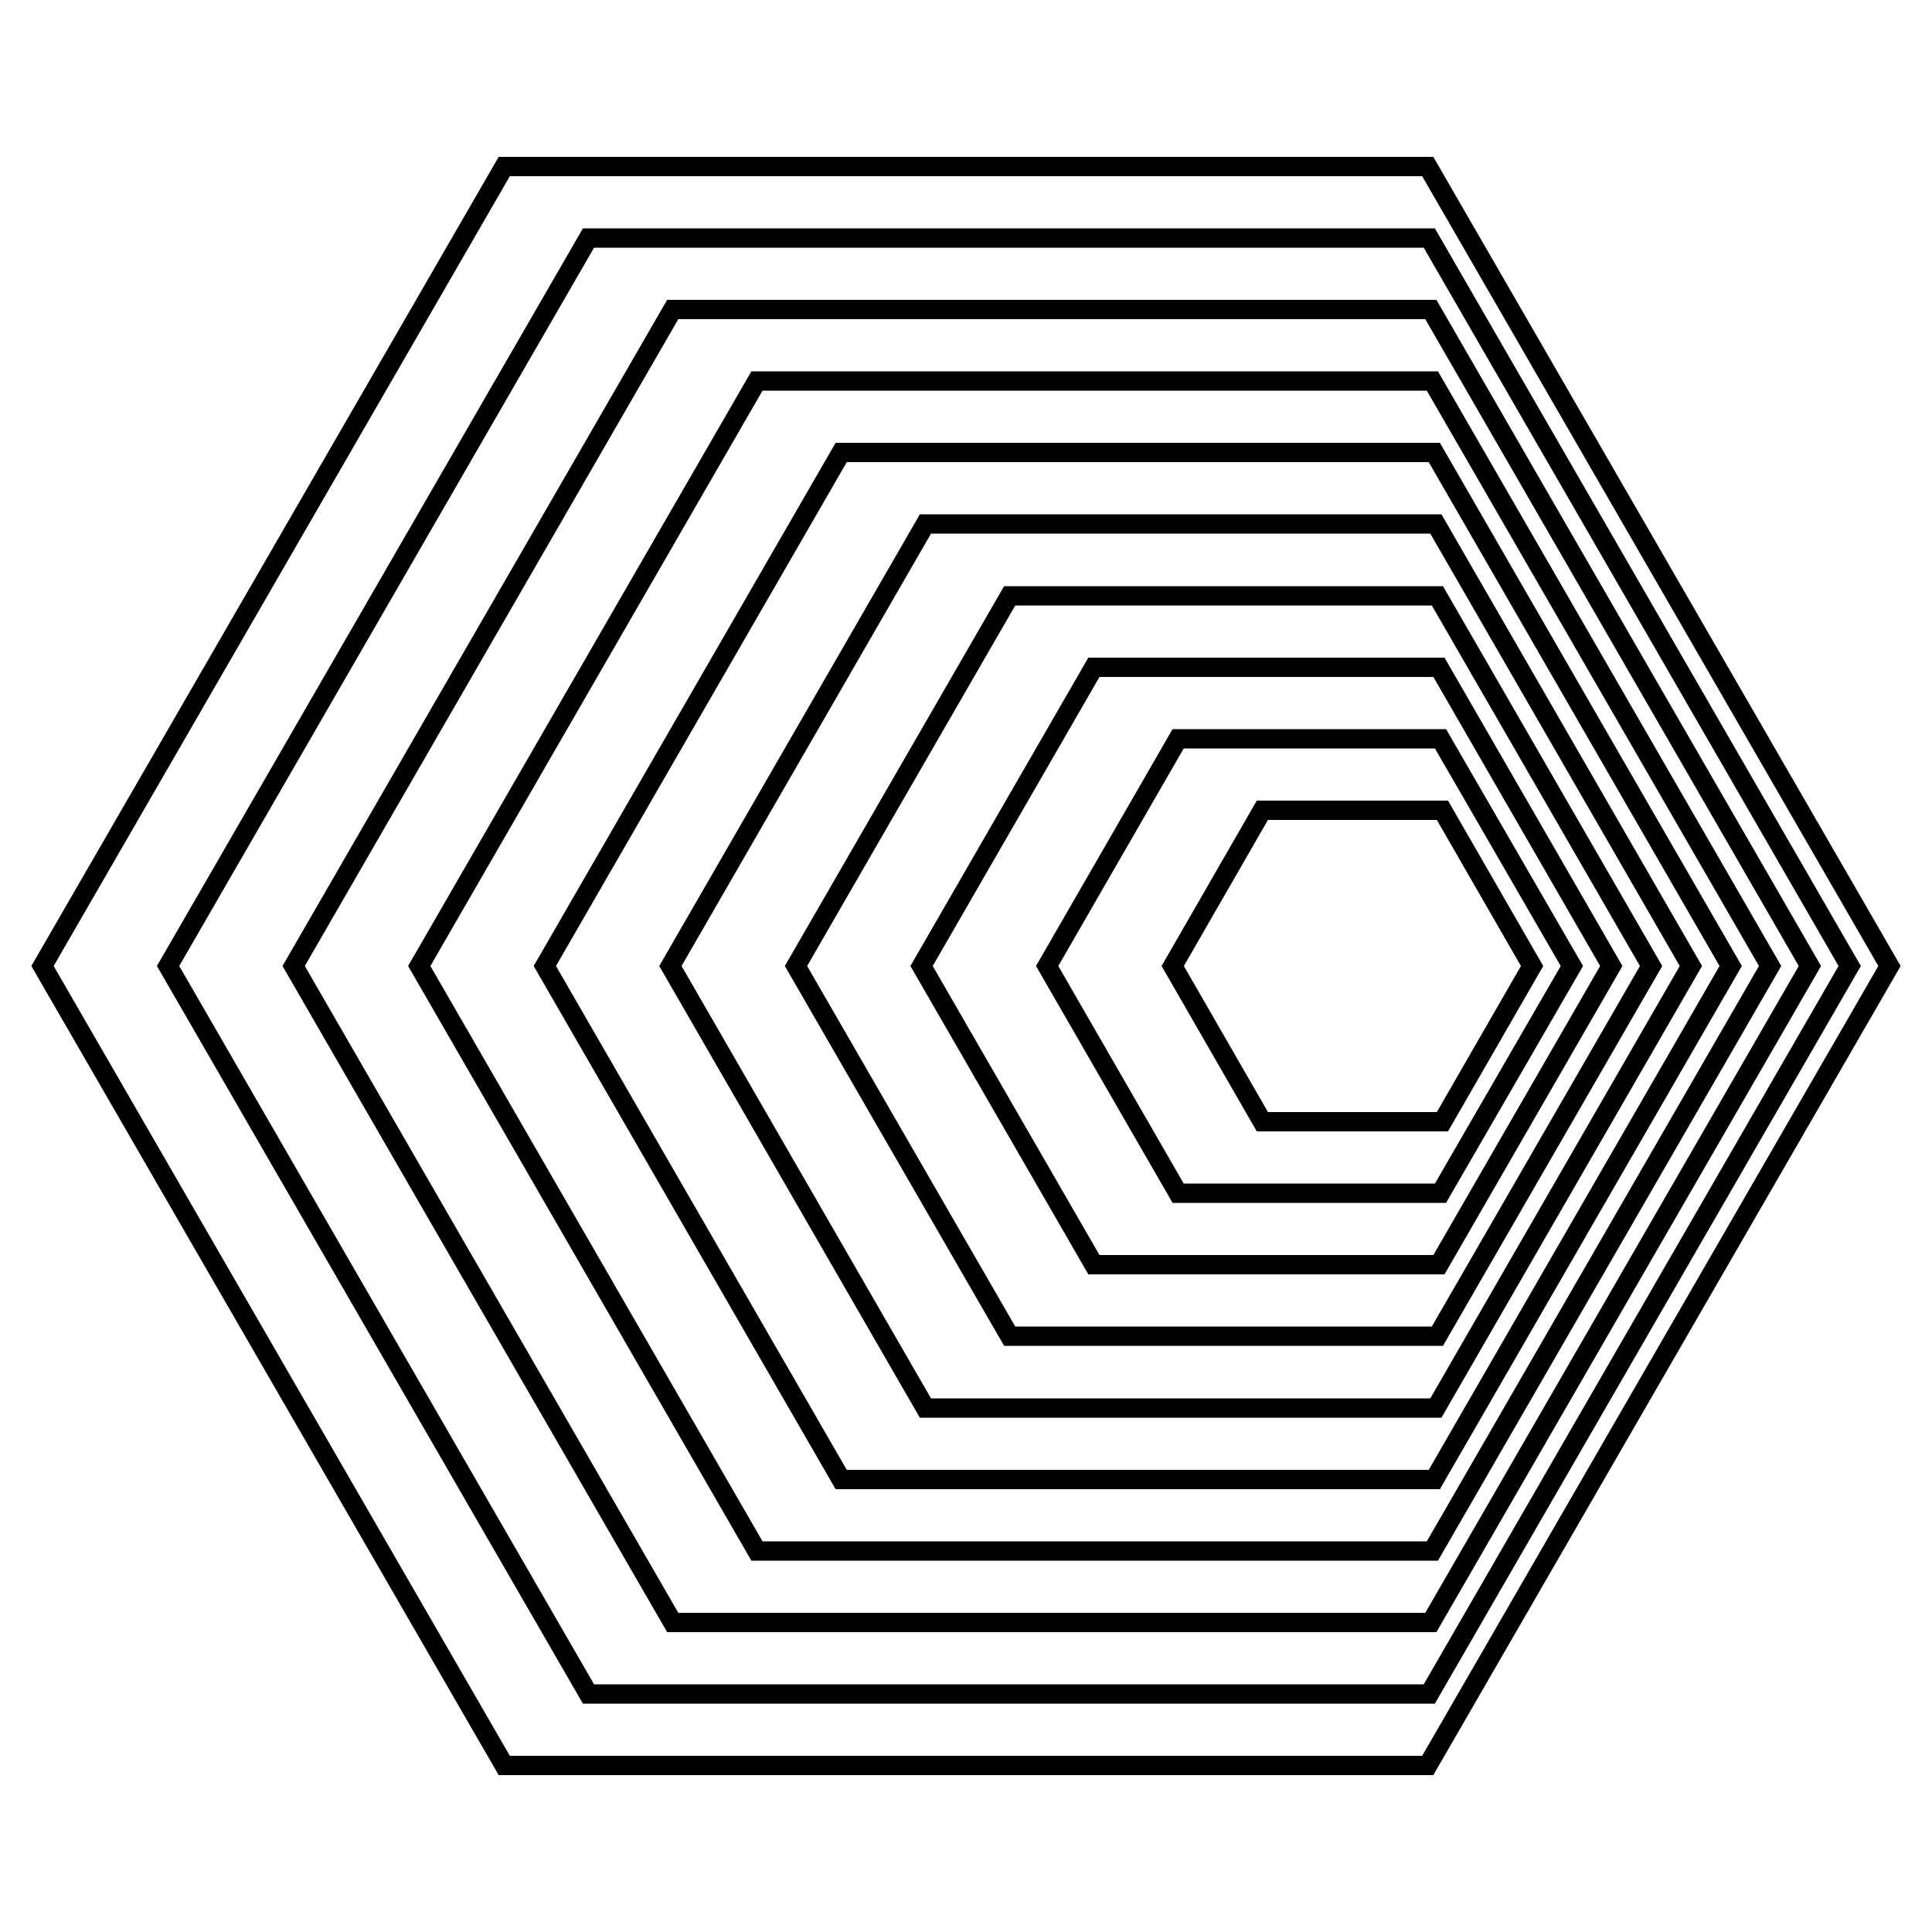
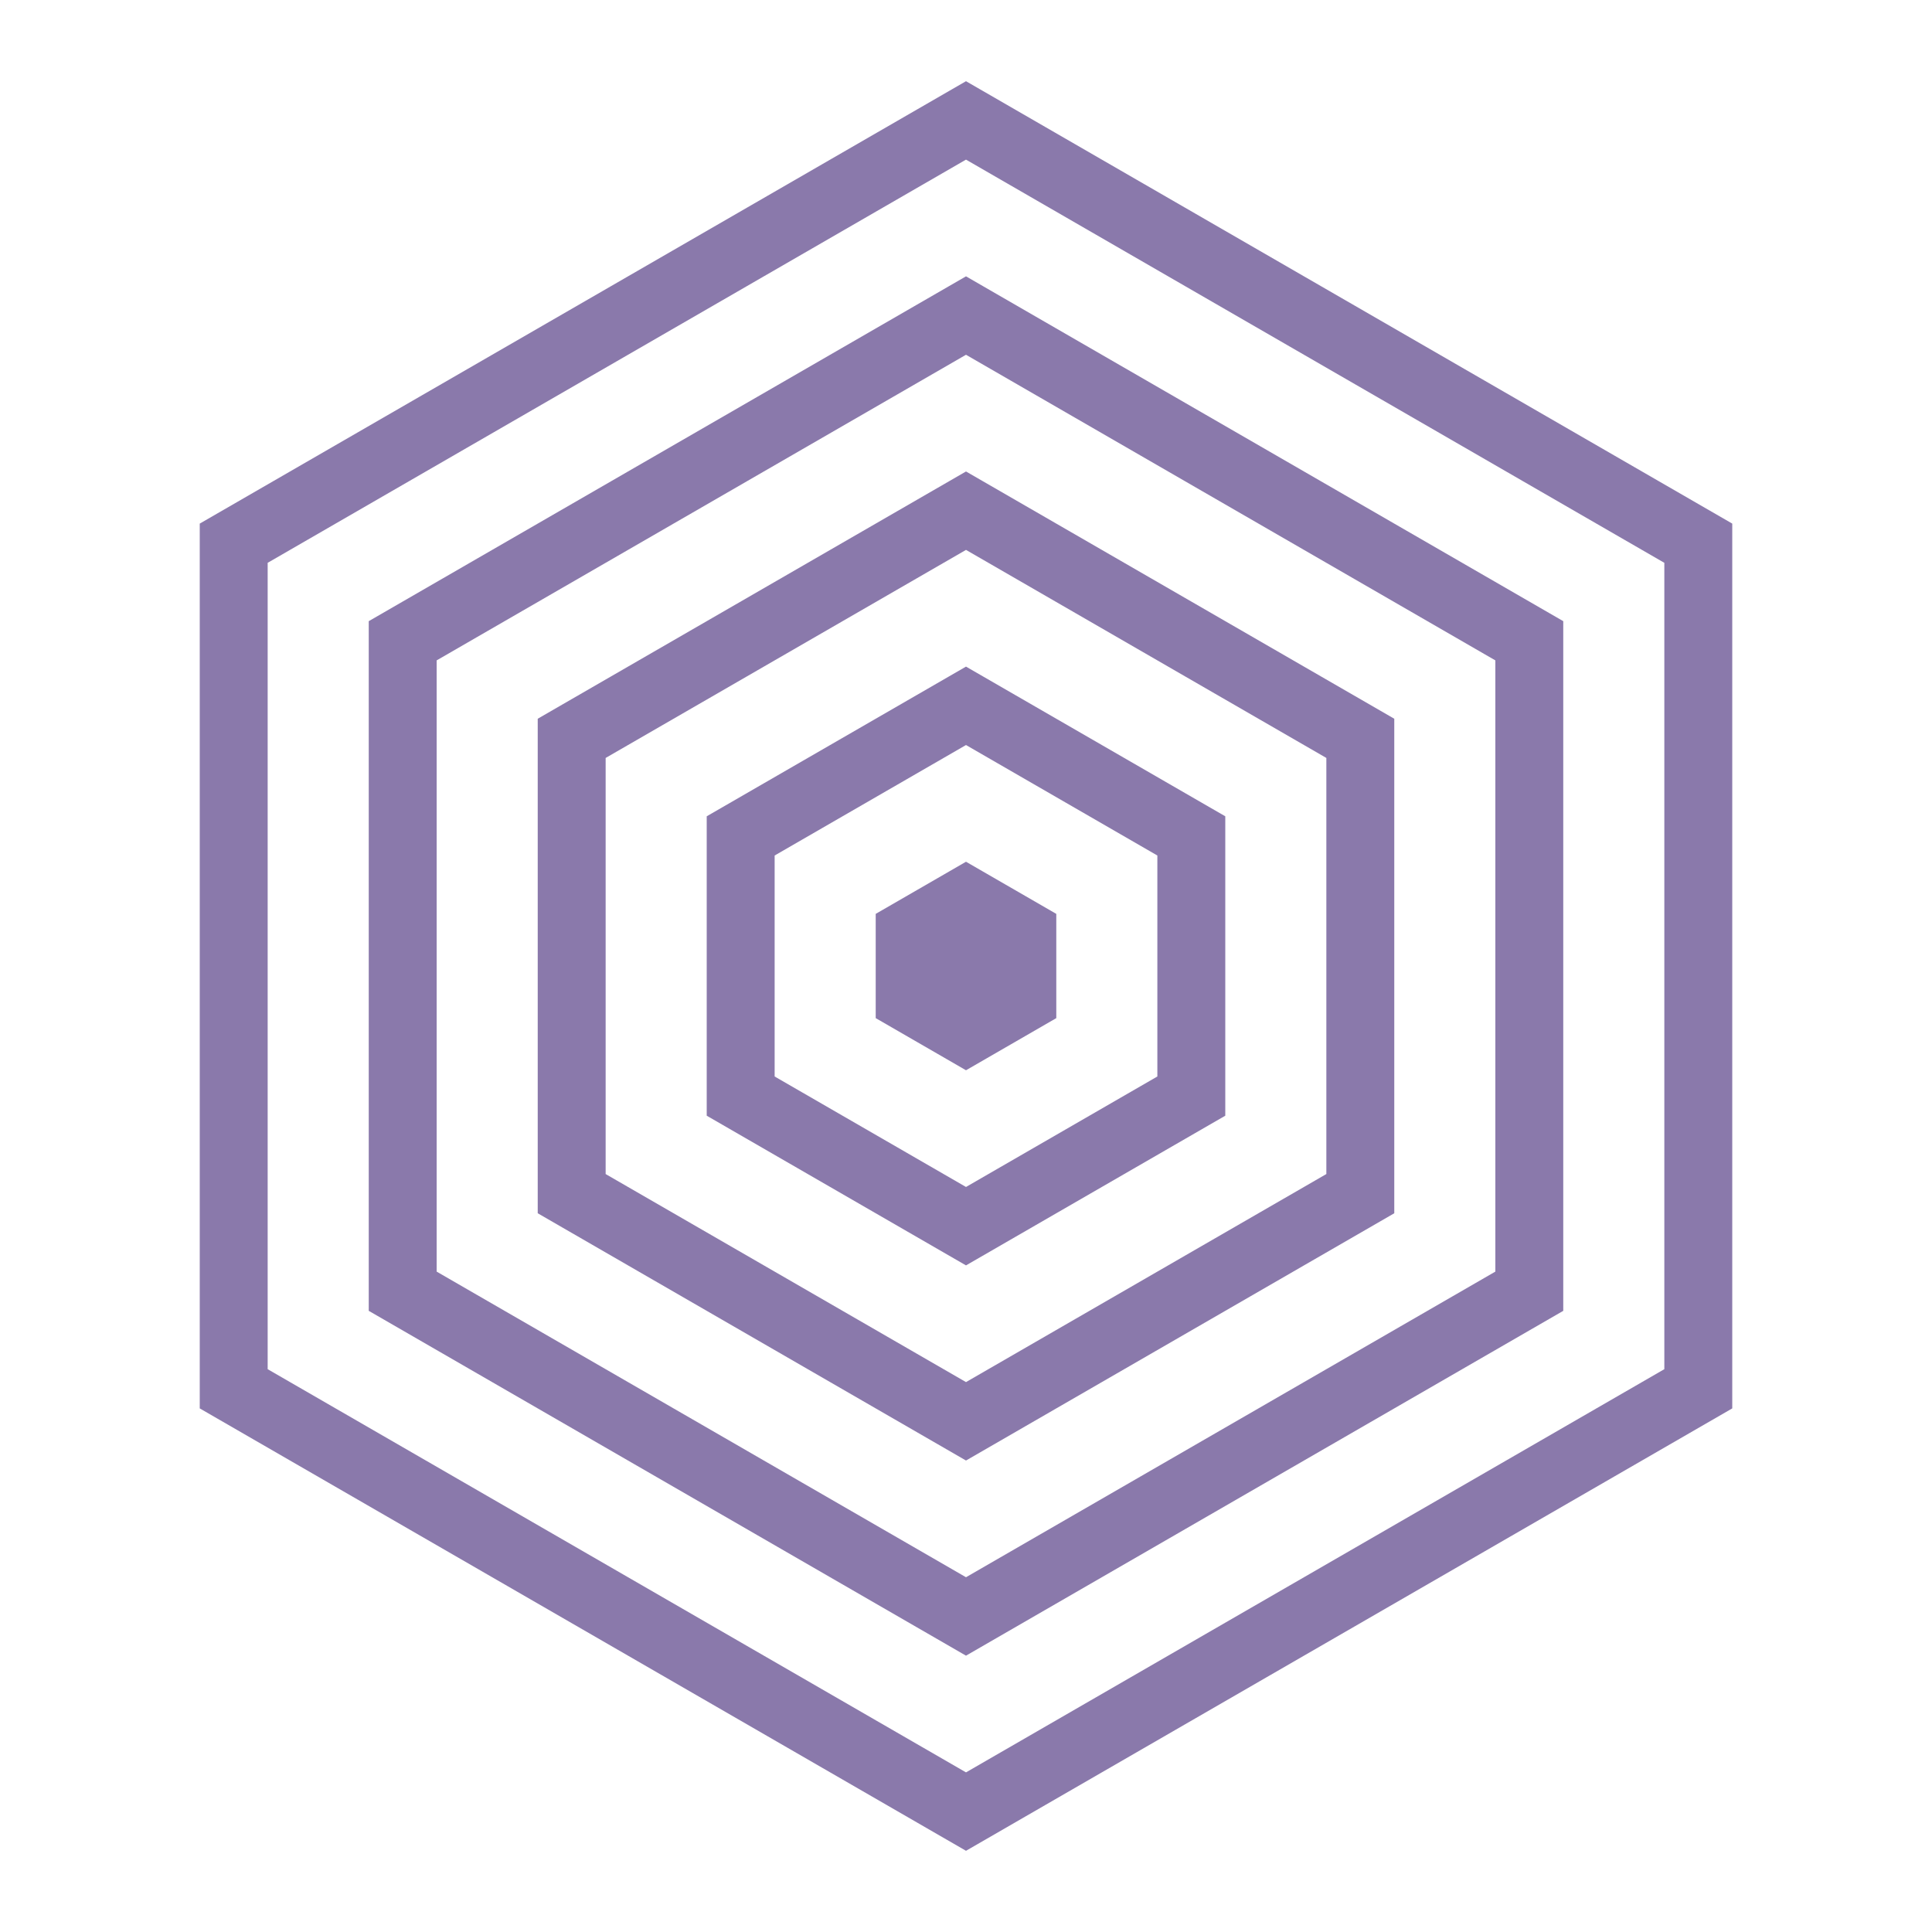
- <svg xmlns="http://www.w3.org/2000/svg" id="logo-57" width="80" height="80" viewBox="0 0 50 50" fill="none">
-   <path class="stroke" d="M36.95 4.31H13.05L1.1 25L13.05 45.69H36.95L48.9 25L36.95 4.31Z" stroke="black" stroke-width="0.5" stroke-miterlimit="10" />
-   <path class="stroke" d="M36.99 6.16H15.23L4.35 25L15.23 43.84H36.99L47.87 25L36.99 6.16Z" stroke="black" stroke-width="0.5" stroke-miterlimit="10" />
-   <path class="stroke" d="M37.03 8.01H17.41L7.6 25L17.41 41.99H37.03L46.84 25L37.03 8.01Z" stroke="black" stroke-width="0.5" stroke-miterlimit="10" />
-   <path class="stroke" d="M37.07 9.86H19.59L10.85 25L19.59 40.14H37.07L45.81 25L37.07 9.86Z" stroke="black" stroke-width="0.5" stroke-miterlimit="10" />
-   <path class="stroke" d="M37.12 11.71H21.77L14.1 25L21.77 38.29H37.12L44.79 25L37.12 11.71Z" stroke="black" stroke-width="0.5" stroke-miterlimit="10" />
-   <path class="stroke" d="M37.16 13.56H23.95L17.35 25L23.95 36.44H37.16L43.76 25L37.16 13.56Z" stroke="black" stroke-width="0.5" stroke-miterlimit="10" />
-   <path class="stroke" d="M37.2 15.42H26.13L20.6 25L26.13 34.58H37.2L42.73 25L37.2 15.42Z" stroke="black" stroke-width="0.5" stroke-miterlimit="10" />
-   <path class="stroke" d="M37.24 17.27H28.31L23.85 25L28.31 32.73H37.24L41.7 25L37.24 17.27Z" stroke="black" stroke-width="0.5" stroke-miterlimit="10" />
-   <path class="stroke" d="M37.28 19.12H30.49L27.1 25L30.49 30.88H37.28L40.68 25L37.28 19.12Z" stroke="black" stroke-width="0.5" stroke-miterlimit="10" />
-   <path class="stroke" d="M37.33 20.97H32.67L30.35 25L32.67 29.03H37.33L39.65 25L37.33 20.97Z" stroke="black" stroke-width="0.5" stroke-miterlimit="10" />
+ <svg xmlns="http://www.w3.org/2000/svg" width="800px" height="800px" viewBox="0 0 512 512" fill="#000000">
+   <g id="SVGRepo_bgCarrier" stroke-width="0" />
+   <g id="SVGRepo_tracerCarrier" stroke-linecap="round" stroke-linejoin="round" />
+   <g id="SVGRepo_iconCarrier">
+     <path fill="#8a79ab" d="M256 21.52l-4.5 2.597L52.934 138.76v234.48L256 490.48l203.066-117.24V138.76L256 21.52zm0 20.783l185.066 106.85v213.695L256 469.698 70.934 362.847V149.152L256 42.302zm0 30.93l-4.5 2.597-153.78 88.785v182.77L256 438.768l158.28-91.383v-182.77L256 73.232zm0 20.783l140.28 80.992v161.984L256 417.984l-140.28-80.992V175.008L256 94.016zm0 30.93l-4.5 2.597-108.998 62.93v131.054L256 387.055l113.498-65.528V190.473L256 124.945zm0 20.783l95.498 55.135v110.27L256 366.27l-95.498-55.135v-110.27L256 145.73zm0 30.928l-4.5 2.598-64.213 37.072v79.344L256 335.342l68.713-39.67v-79.344L256 176.658zm0 20.783l50.713 29.28v58.56L256 314.56l-50.713-29.28v-58.56L256 197.44zm0 30.93l-4.5 2.6-19.428 11.216v27.628L256 283.63l23.928-13.816v-27.628L256 228.37z" />
+   </g>
</svg>
